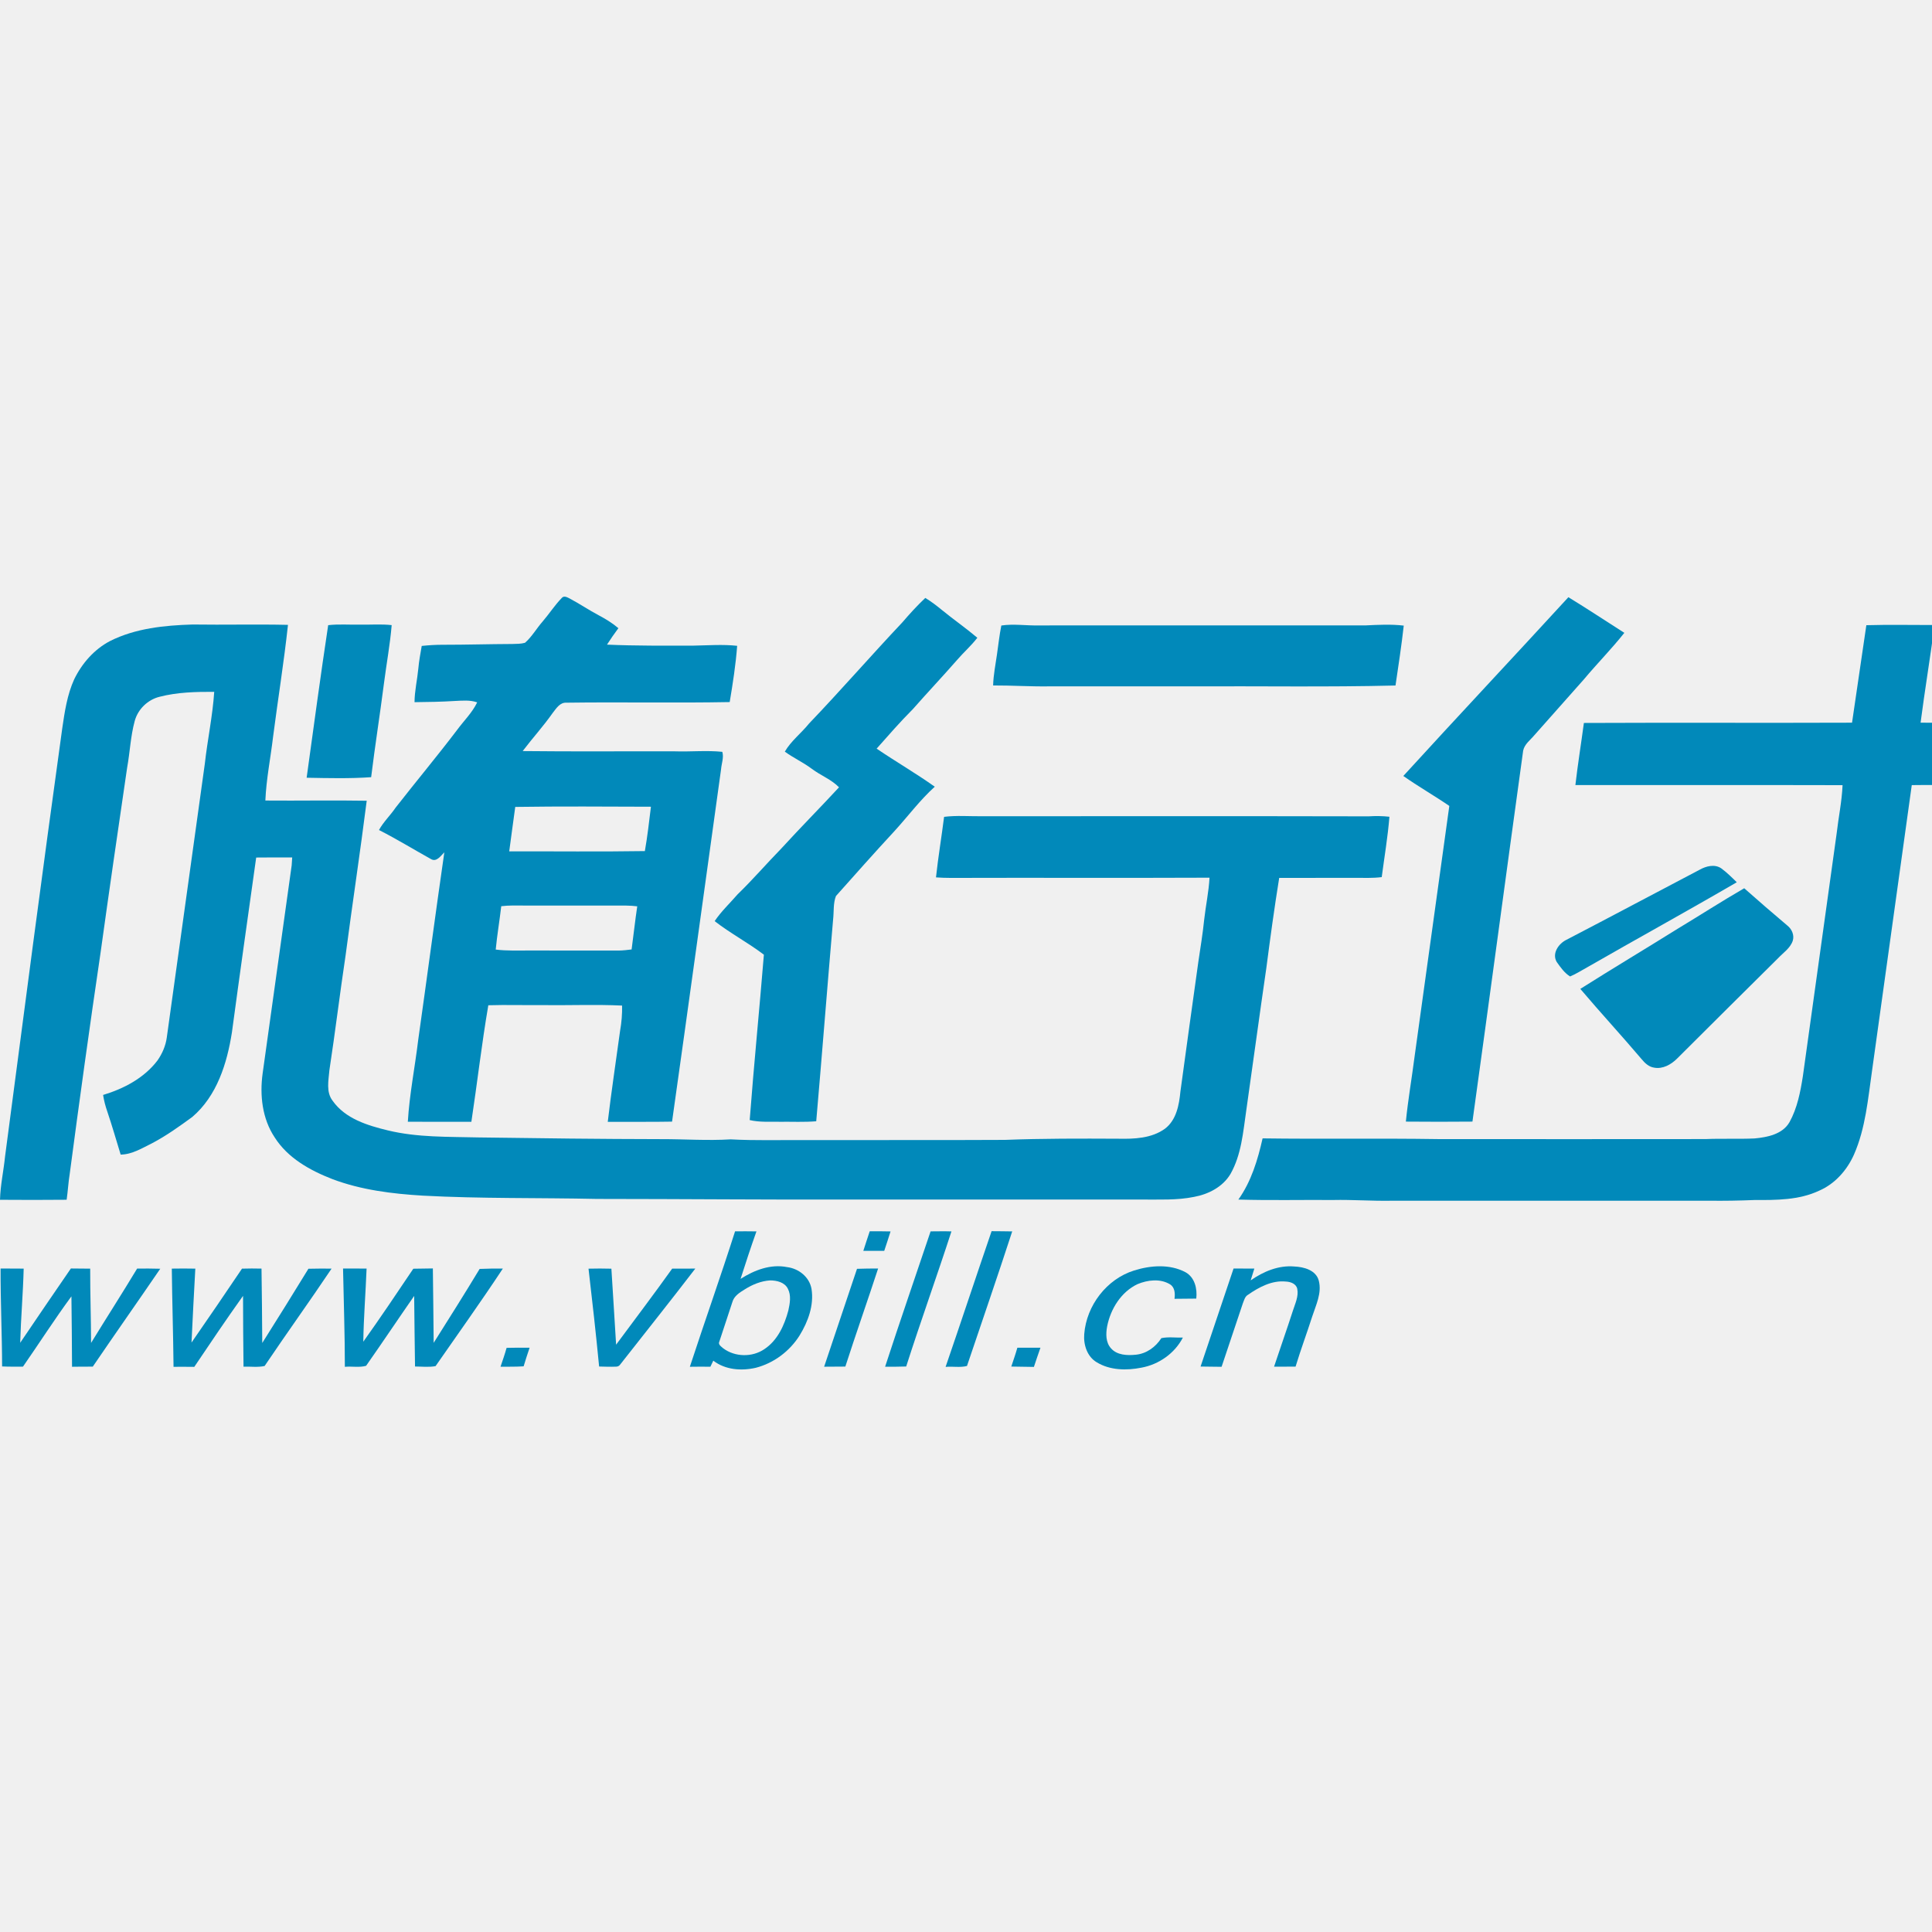
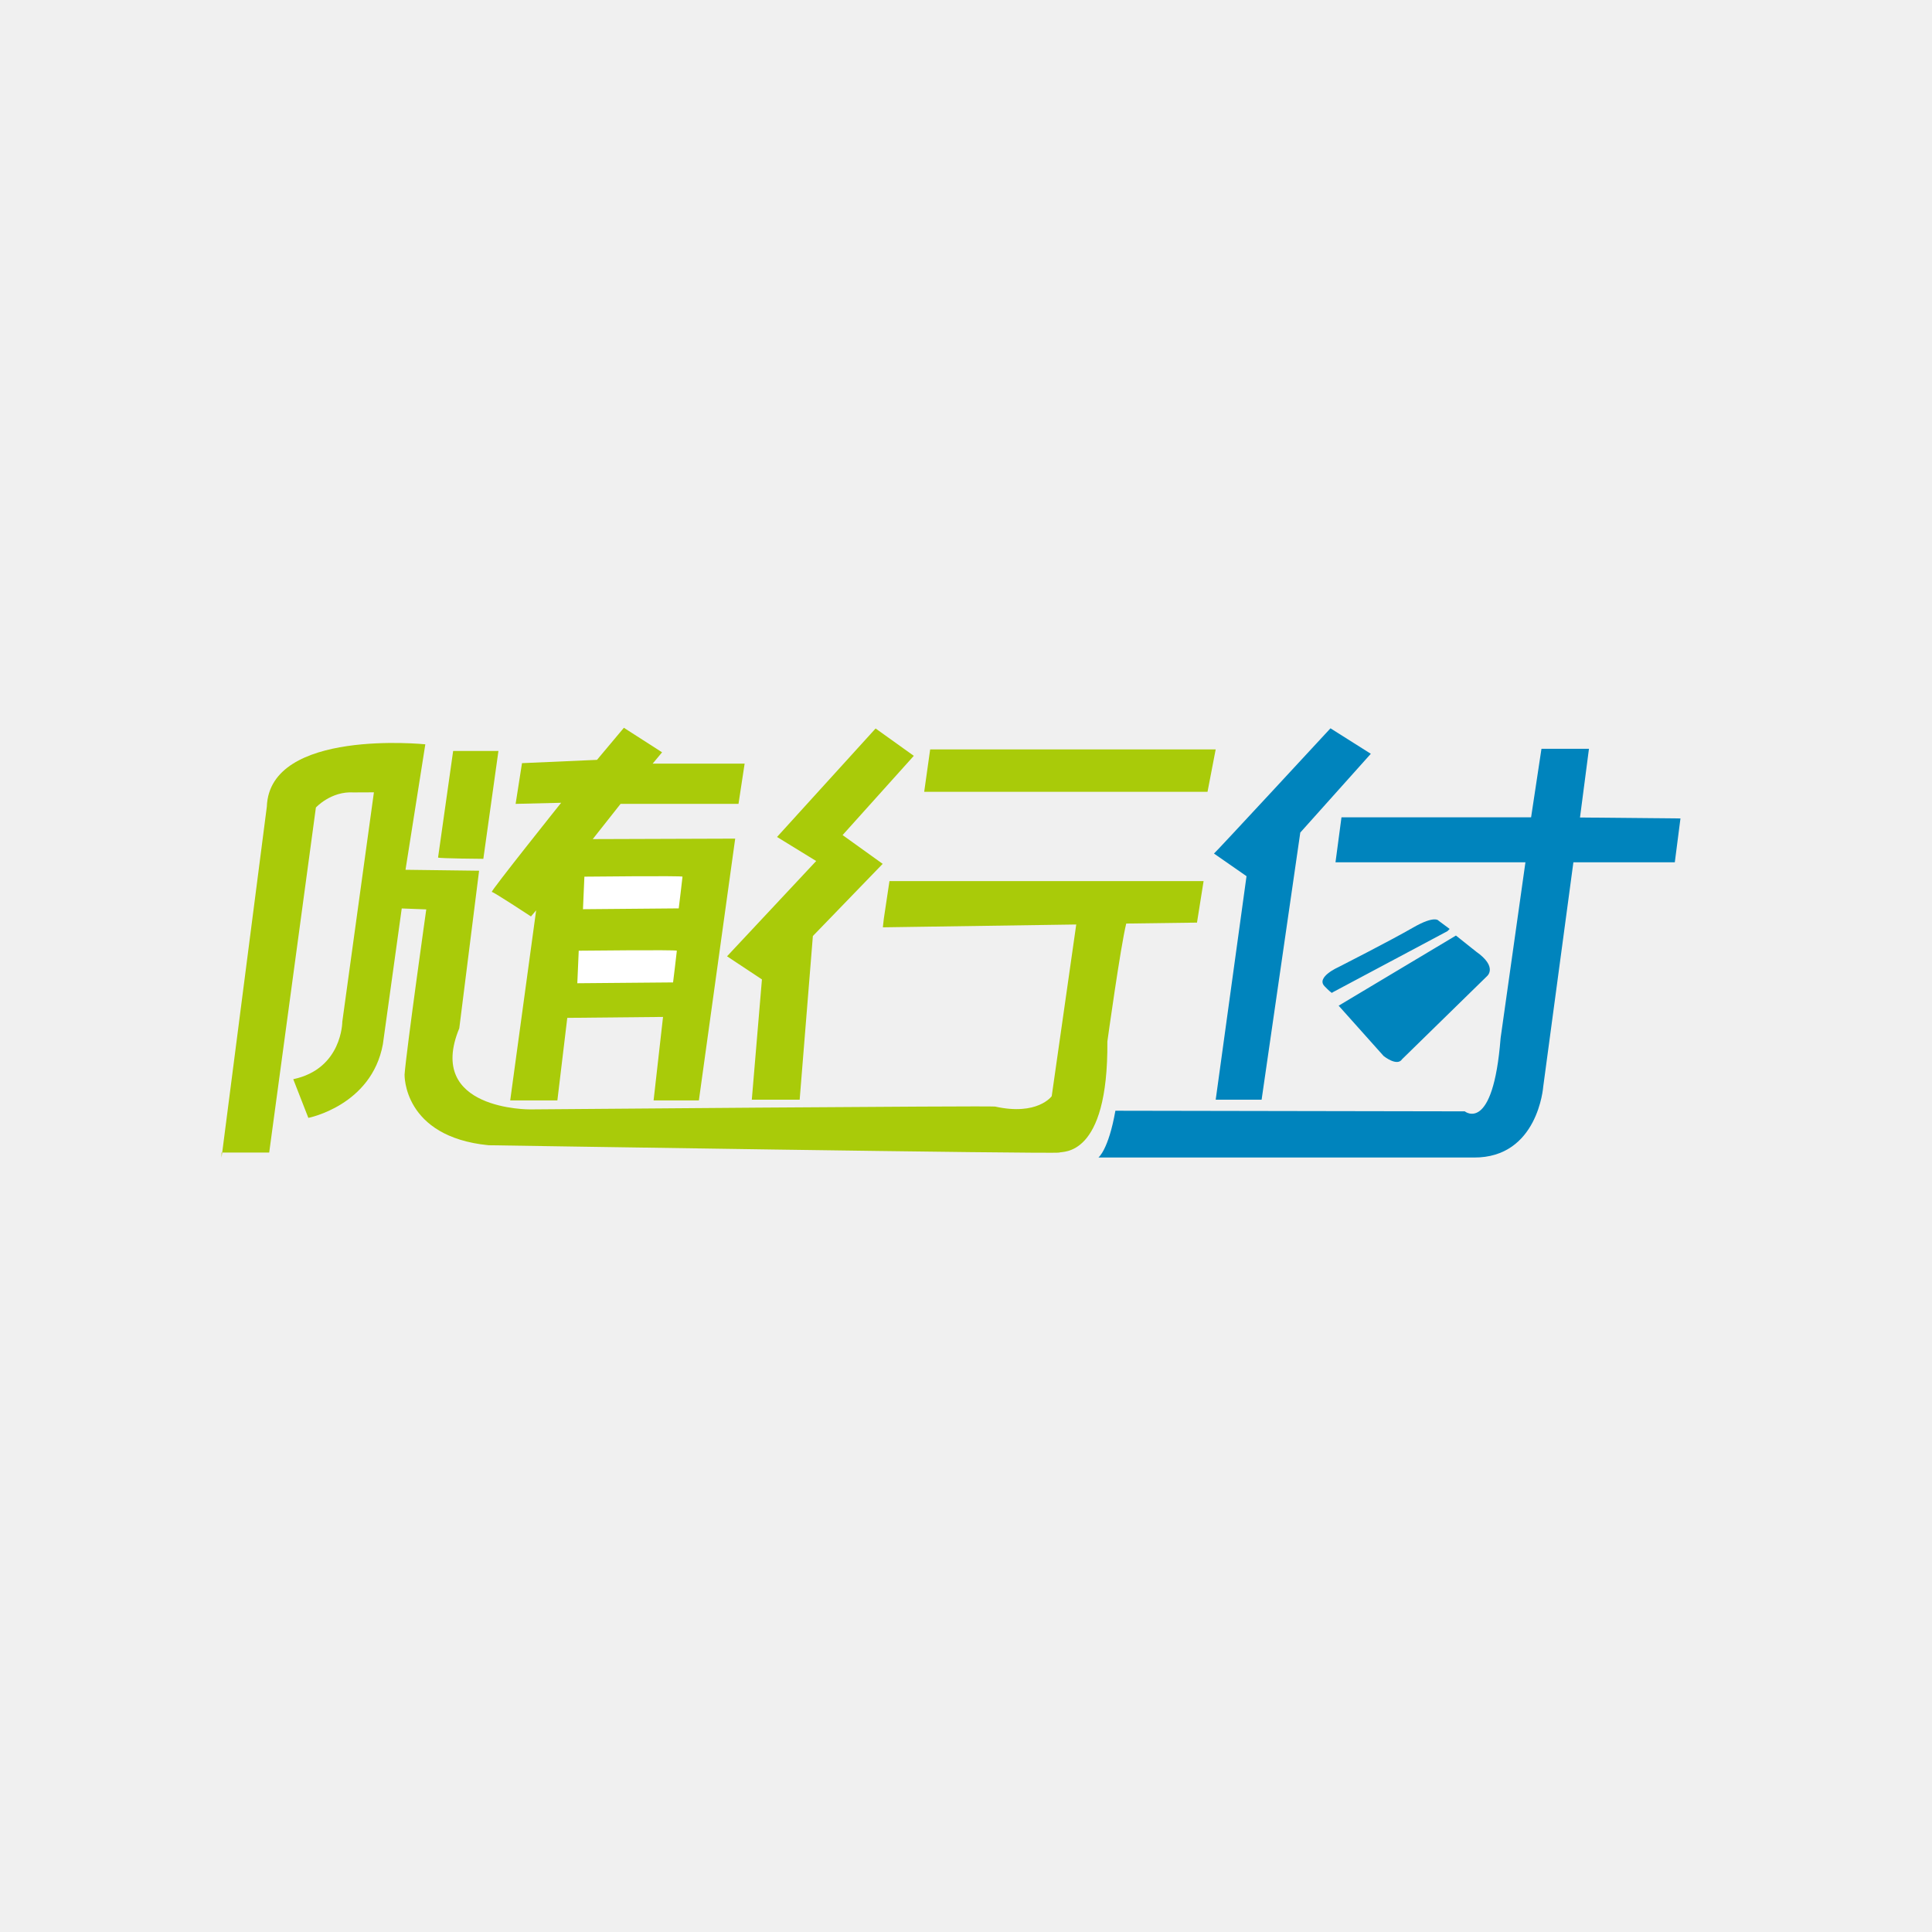
- <svg xmlns="http://www.w3.org/2000/svg" width="600" height="600" viewBox="0 0 800 800" fill="none">
-   <path d="M232.56 247.665C233.443 246.516 234.823 247.28 235.825 247.791C239.939 249.964 243.793 252.592 247.906 254.771C250.787 256.292 253.576 258.002 256.063 260.118C254.417 262.339 252.826 264.596 251.347 266.929C263.274 267.455 275.222 267.357 287.156 267.343C293.183 267.238 299.231 266.761 305.243 267.42C304.655 275.226 303.449 282.991 302.153 290.713C279.623 291.141 257.079 290.657 234.557 290.966C231.817 290.804 230.345 293.355 228.867 295.205C225.012 300.699 220.485 305.661 216.435 311.001C237.437 311.246 258.446 311.05 279.448 311.113C285.986 311.33 292.573 310.65 299.09 311.316C299.805 313.664 298.761 316.172 298.572 318.576C291.803 367.195 285.159 415.842 278.285 464.441C269.413 464.616 260.534 464.462 251.663 464.525C253.155 451.939 255.054 439.402 256.764 426.844C257.374 423.39 257.675 419.893 257.591 416.389C246.673 415.863 235.72 416.347 224.788 416.186C217.262 416.27 209.729 416.025 202.202 416.256C199.455 432.268 197.619 448.435 195.188 464.504C186.414 464.511 177.647 464.532 168.874 464.49C169.547 453.13 171.817 441.925 173.17 430.629C176.835 404.735 180.247 378.807 183.989 352.928C182.49 354.35 180.766 357.167 178.383 355.682C171.221 351.701 164.228 347.405 156.926 343.691C158.797 340.293 161.663 337.609 163.828 334.413C172.21 323.67 180.948 313.215 189.189 302.367C191.992 298.527 195.51 295.163 197.591 290.832C194.613 289.788 191.446 290.118 188.362 290.258C182.798 290.608 177.22 290.692 171.649 290.755C171.677 286.074 172.777 281.498 173.219 276.852C173.499 273.692 174.088 270.58 174.627 267.462C177.556 267.161 180.5 266.971 183.45 266.985C193.029 266.992 202.602 266.698 212.181 266.663C213.926 266.614 215.713 266.642 217.402 266.158C220.289 263.622 222.181 260.195 224.704 257.336C227.409 254.182 229.672 250.657 232.56 247.665ZM213.352 334.126C212.56 340.272 211.628 346.389 210.857 352.535C229.581 352.479 248.306 352.717 267.023 352.416C268.103 346.333 268.782 340.181 269.539 334.049C250.808 333.986 232.076 333.846 213.352 334.126ZM207.556 375.24C206.862 381.238 205.846 387.188 205.265 393.194C209.883 393.775 214.536 393.565 219.182 393.586C231.565 393.586 243.947 393.565 256.33 393.6C258.068 393.579 259.805 393.355 261.536 393.145C262.349 387.195 262.973 381.224 263.87 375.289C260.899 374.897 257.899 374.981 254.914 374.974C242.307 374.953 229.693 374.953 217.087 374.967C213.905 374.953 210.717 374.847 207.556 375.24Z" fill="rgb(1, 137, 186)" />
-   <path d="M373.63 257.721C376.65 254.203 379.776 250.769 383.146 247.588C385.592 249.074 387.87 250.811 390.077 252.633C394.87 256.551 399.965 260.09 404.695 264.084C402.151 267.406 398.97 270.16 396.258 273.334C390.266 280.188 384.015 286.796 378.003 293.628C372.768 298.87 367.905 304.455 362.992 309.998C370.932 315.387 379.25 320.201 387.071 325.759C380.89 331.337 375.936 338.064 370.329 344.189C362.151 353.025 354.156 362.044 346.146 371.028C344.955 374.069 345.347 377.545 344.969 380.769C342.565 408.61 340.407 436.459 337.982 464.293C332.964 464.707 327.926 464.44 322.894 464.503C318.739 464.426 314.52 464.763 310.435 463.796C312.166 440.958 314.45 418.155 316.307 395.317C309.762 390.334 302.418 386.48 295.922 381.42C298.648 377.363 302.25 373.999 305.438 370.313C311.731 364.224 317.442 357.573 323.56 351.309C331.381 342.745 339.552 334.518 347.421 326.004C344.219 322.731 339.825 321.112 336.209 318.386C332.649 315.71 328.571 313.859 324.976 311.239C327.576 306.761 331.801 303.6 335.011 299.599C348.136 285.878 360.603 271.54 373.63 257.721Z" fill="rgb(1, 137, 186)" />
-   <path d="M45.543 265.451C56.082 260.153 68.094 258.948 79.726 258.597C92.894 258.793 106.075 258.443 119.243 258.744C117.575 274.203 115.08 289.564 113.09 304.988C112.053 313.818 110.259 322.584 109.88 331.484C123.868 331.61 137.862 331.323 151.849 331.568C149.137 352.998 145.893 374.357 143.076 395.772C140.707 411.54 138.808 427.377 136.397 443.137C136.054 447.356 134.926 452.205 137.764 455.842C143.006 463.242 152.193 466.038 160.595 468.071C172.872 471.049 185.598 470.67 198.135 470.986C223.37 471.343 248.604 471.659 273.839 471.694C283.418 471.673 292.998 472.373 302.57 471.785C312.837 472.338 323.124 472.016 333.404 472.086C360.965 472.016 388.534 472.149 416.095 472.002C431.736 471.399 447.391 471.441 463.046 471.518C469.654 471.652 476.83 471.392 482.394 467.37C487.118 463.775 488.253 457.524 488.785 451.974C491.189 434.034 493.747 416.116 496.221 398.19C497.083 392.388 498.036 386.599 498.631 380.769C499.276 374.974 500.53 369.262 500.832 363.432C465.113 363.593 429.388 363.411 393.67 363.523C391.631 363.523 389.599 363.446 387.574 363.306C388.471 354.925 389.872 346.6 390.93 338.239C396.032 337.602 401.161 338.029 406.284 337.987C459.774 337.98 513.27 337.91 566.76 338.029C569.612 337.847 572.478 337.875 575.33 338.197C574.65 346.572 573.242 354.869 572.142 363.194C568.491 363.663 564.819 363.495 561.154 363.495C550.663 363.481 540.18 363.488 529.689 363.523C527.685 375.906 525.989 388.351 524.37 400.797C521.504 420.467 518.855 440.173 516.045 459.851C514.742 468.778 514.041 478.176 509.486 486.171C506.291 491.49 500.383 494.518 494.434 495.604C487.335 497.061 480.054 496.655 472.857 496.711C433.376 496.683 393.908 496.69 354.427 496.711C318.688 496.809 282.949 496.473 247.21 496.452C223.145 495.926 199.053 496.382 175.01 495.085C162.354 494.321 149.551 492.745 137.624 488.239C128.388 484.651 119.13 479.521 113.707 470.923C108.584 463.207 107.512 453.537 108.745 444.525C112.782 415.8 116.762 387.048 120.777 358.316C120.861 357.223 120.924 356.13 120.995 355.044C116.019 355.037 111.051 355.037 106.082 355.086C102.697 379.199 99.285 403.313 96.04 427.44C94.029 440.299 89.838 453.817 79.593 462.535C74.281 466.41 68.892 470.271 63.062 473.347C58.892 475.38 54.758 478.029 49.965 478.099C48.136 472.128 46.412 466.129 44.415 460.215C43.637 457.994 43.048 455.716 42.691 453.397C51.289 450.804 59.67 446.403 65.199 439.136C67.19 436.298 68.605 433.025 69.068 429.577C74.33 391.82 79.544 354.056 84.807 316.298C85.914 306.333 88.044 296.488 88.703 286.474C81.135 286.446 73.469 286.614 66.103 288.513C61.163 289.718 57.05 293.713 55.76 298.632C54.05 304.925 53.819 311.491 52.642 317.882C48.893 343.425 45.178 368.982 41.633 394.553C37.127 425.029 32.908 455.555 28.865 486.094C28.29 489.64 28.108 493.235 27.596 496.795C18.395 496.893 9.194 496.872 0 496.809C0.161 490.768 1.493 484.854 2.095 478.862C9.867 419.725 17.589 360.594 25.788 301.512C26.79 294.645 27.828 287.658 30.722 281.288C33.931 274.687 38.998 268.891 45.543 265.451Z" fill="rgb(1, 137, 186)" />
-   <path d="M135.893 258.87C140.28 258.359 144.702 258.744 149.103 258.646C153.462 258.737 157.841 258.352 162.186 258.849C161.528 266.845 160.042 274.743 159.026 282.703C157.358 295.759 155.284 308.751 153.686 321.813C144.807 322.444 135.865 322.206 126.973 322.045C129.888 300.979 132.712 279.893 135.893 258.87Z" fill="rgb(1, 137, 186)" />
-   <path d="M414.633 259.011C419.777 258.24 424.948 259.102 430.113 258.976C475.193 258.962 520.281 258.99 565.361 258.969C570.659 258.723 575.978 258.422 581.262 259.053C580.337 267.35 579.061 275.598 577.849 283.853C549.636 284.554 521.402 284.063 493.182 284.21C473.561 284.21 453.939 284.21 434.318 284.21C426.616 284.322 418.936 283.79 411.234 283.832C411.339 279.487 412.236 275.226 412.832 270.938C413.421 266.957 413.827 262.956 414.633 259.011Z" fill="rgb(1, 137, 186)" />
-   <path d="M581.082 321.316C603.724 296.516 626.737 272.052 649.435 247.294C657.255 252.052 664.88 257.133 672.602 262.045C667.318 268.723 661.306 274.785 655.847 281.323C649.014 288.983 642.196 296.663 635.406 304.364C633.731 306.397 631.264 308.107 630.71 310.812C623.633 362.01 616.807 413.236 609.708 464.434C600.521 464.532 591.327 464.504 582.14 464.434C583.03 455.429 584.593 446.508 585.742 437.538C590.514 402.927 595.364 368.331 600.129 333.72C593.878 329.431 587.277 325.675 581.082 321.316Z" fill="rgb(1, 137, 186)" />
-   <path d="M772.812 258.885C782.223 258.611 791.649 258.829 801.067 258.794C799.252 272.29 797.037 285.731 795.272 299.242C801.55 299.333 807.843 299.27 814.129 299.298V325.1C806.624 325.093 799.119 324.988 791.621 325.1C786.148 364.539 780.668 403.979 775.167 443.411C773.478 455.086 772.497 467.125 767.71 478.043C764.837 484.511 759.855 490.194 753.282 493.032C744.964 496.963 735.538 496.935 726.54 496.9C720.233 497.16 713.919 497.272 707.613 497.188C663.695 497.195 619.785 497.174 575.868 497.202C567.922 497.335 559.989 496.725 552.042 496.893C538.959 496.795 525.861 497.104 512.785 496.718C518.132 489.206 520.802 480.271 522.813 471.378C547.032 471.715 571.257 471.294 595.476 471.673C632.399 471.687 669.323 471.722 706.246 471.666C713.009 471.378 719.778 471.708 726.54 471.406C731.838 470.909 738.131 469.676 741.004 464.644C744.221 458.821 745.503 452.17 746.526 445.66C751.2 412.157 755.853 378.653 760.514 345.149C761.277 338.464 762.679 331.849 762.966 325.121C726.092 325.016 689.21 325.128 652.336 325.072C653.324 316.474 654.712 307.931 655.854 299.361C692.868 299.186 729.876 299.396 766.89 299.249C768.839 285.787 770.822 272.339 772.812 258.885Z" fill="rgb(1, 137, 186)" />
-   <path d="M703.827 360.118C706.462 358.632 710.015 357.721 712.713 359.55C715.04 361.253 717.1 363.299 719.16 365.324C698.663 377.265 677.857 388.688 657.282 400.51C654.914 401.799 652.636 403.292 650.142 404.329C647.843 402.942 646.133 400.482 644.578 398.288C642.545 394.729 645.418 390.713 648.649 389.136C667.093 379.557 685.418 369.76 703.827 360.118Z" fill="rgb(1, 137, 186)" />
-   <path d="M694.613 384.617C703.849 379.052 712.91 373.208 722.244 367.805C728.145 373.04 734.115 378.198 740.142 383.285C741.978 384.743 743.078 387.258 742.335 389.578C741.298 392.64 738.39 394.511 736.253 396.782C722.3 410.643 708.32 424.462 694.417 438.365C691.95 440.818 688.467 442.787 684.886 442.08C682.77 441.757 681.144 440.244 679.841 438.667C671.481 428.821 662.728 419.326 654.375 409.48C667.697 401.05 681.242 392.963 694.613 384.617Z" fill="rgb(1, 137, 186)" />
-   <path d="M304.374 509.871C307.324 509.836 310.274 509.85 313.231 509.892C310.919 516.403 308.754 522.976 306.651 529.563C312.341 525.94 319.09 523.319 325.929 524.686C330.737 525.281 335.137 528.764 336.027 533.662C337.121 540.411 334.619 547.236 331.129 552.927C327.044 559.479 320.414 564.461 312.916 566.381C306.981 567.734 300.323 567.243 295.362 563.424C294.948 564.251 294.556 565.092 294.157 565.933C291.325 565.898 288.487 565.905 285.656 565.947C291.781 547.215 298.389 528.645 304.374 509.871ZM318.894 530.187C315.145 530.418 311.592 531.89 308.438 533.873C306.336 535.169 303.953 536.62 303.253 539.171C301.508 544.608 299.644 550.018 297.885 555.456C297.205 556.746 298.663 557.566 299.482 558.315C304.311 561.945 311.494 562.079 316.483 558.666C321.949 555.071 324.801 548.778 326.434 542.66C327.079 539.745 327.681 536.452 326.259 533.677C324.955 530.965 321.655 530.187 318.894 530.187Z" fill="rgb(1, 137, 186)" />
-   <path d="M360.14 509.837C363.013 509.837 365.887 509.83 368.76 509.907C367.961 512.612 366.994 515.268 366.139 517.959C363.252 517.966 360.365 517.937 357.484 517.944C358.332 515.233 359.257 512.542 360.14 509.837Z" fill="rgb(1, 137, 186)" />
-   <path d="M385.337 509.885C388.21 509.878 391.09 509.801 393.97 509.9C387.901 528.603 381.23 547.11 375.232 565.835C372.323 565.933 369.408 565.947 366.5 565.94C372.604 547.201 379.065 528.568 385.337 509.885Z" fill="rgb(1, 137, 186)" />
-   <path d="M410.598 509.808C413.443 509.843 416.288 509.829 419.133 509.899C413.078 528.533 406.666 547.054 400.408 565.617C397.556 566.367 394.487 565.708 391.551 566.003C397.977 547.299 404.186 528.519 410.598 509.808Z" fill="rgb(1, 137, 186)" />
-   <path d="M469.603 526.087C476.415 523.942 484.334 523.347 490.83 526.766C494.726 528.883 495.826 533.62 495.35 537.726C492.343 537.775 489.337 537.782 486.338 537.81C486.618 535.652 486.527 533.073 484.453 531.798C480.409 529.345 475.231 529.99 471.033 531.728C464.229 534.951 459.877 541.98 458.447 549.205C457.88 552.253 457.816 555.827 460.017 558.287C462.512 561.167 466.744 561.321 470.269 560.964C474.698 560.557 478.538 557.782 480.893 554.096C483.801 553.487 486.835 553.949 489.8 553.865C486.429 560.396 479.87 564.986 472.687 566.311C466.527 567.544 459.652 567.453 454.151 564.103C450.171 561.77 448.587 556.822 448.959 552.428C449.863 540.628 458.23 529.632 469.603 526.087Z" fill="rgb(1, 137, 186)" />
-   <path d="M517.876 530.179C523.124 526.514 529.396 523.865 535.913 524.426C539.887 524.594 544.946 525.919 546.081 530.305C547.42 535.421 544.89 540.404 543.348 545.176C541.127 552.099 538.583 558.925 536.467 565.89C533.496 565.904 530.524 565.911 527.56 565.911C530.125 558.182 532.851 550.509 535.353 542.758C536.271 539.829 537.798 536.816 537.168 533.676C536.705 531.546 534.365 530.747 532.445 530.663C526.698 530.088 521.344 532.968 516.775 536.136C515.472 536.865 515.157 538.427 514.631 539.703C511.688 548.455 508.738 557.201 505.836 565.961C502.935 565.897 500.027 565.933 497.133 565.855C501.66 552.317 506.222 538.792 510.791 525.267C513.657 525.288 516.53 525.288 519.396 525.295C518.913 526.928 518.373 528.547 517.876 530.179Z" fill="rgb(1, 137, 186)" />
-   <path d="M0.24 525.26C3.429 525.26 6.617 525.274 9.806 525.309C9.546 535.554 8.649 545.771 8.362 556.017C15.3 545.722 22.328 535.491 29.35 525.253C32.013 525.295 34.683 525.274 37.346 525.323C37.318 535.575 37.696 545.827 37.71 556.08C44.017 545.785 50.555 535.631 56.785 525.288C59.974 525.281 63.169 525.246 66.358 525.358C57.1 538.911 47.647 552.331 38.418 565.897C35.552 565.89 32.686 565.897 29.827 565.947C29.799 556.227 29.686 546.507 29.574 536.788C22.595 546.276 16.232 556.22 9.518 565.897C6.638 565.897 3.751 565.954 0.871 565.813C0.843 552.296 0.198 538.778 0.24 525.26Z" fill="rgb(1, 137, 186)" />
-   <path d="M71.144 525.309C74.389 525.246 77.634 525.253 80.878 525.316C80.282 535.512 79.806 545.722 79.302 555.925C86.344 545.771 93.303 535.568 100.205 525.323C102.896 525.239 105.587 525.232 108.285 525.302C108.397 535.568 108.573 545.834 108.594 556.1C115.034 545.897 121.418 535.659 127.71 525.365C130.906 525.281 134.101 525.281 137.297 525.309C128.229 538.862 118.671 552.092 109.575 565.624C106.722 566.269 103.737 565.792 100.836 565.918C100.745 556.142 100.626 546.36 100.64 536.584C93.737 546.269 87.08 556.121 80.451 565.988C77.585 565.946 74.718 565.953 71.859 565.967C71.726 552.414 71.285 538.862 71.144 525.309Z" fill="rgb(1, 137, 186)" />
-   <path d="M142.047 525.274C145.298 525.295 148.543 525.239 151.795 525.295C151.409 535.393 150.582 545.47 150.435 555.568C157.52 545.624 164.338 535.484 171.143 525.351C173.841 525.295 176.539 525.274 179.237 525.232C179.356 535.505 179.496 545.771 179.573 556.045C185.985 545.884 192.397 535.722 198.606 525.435C201.808 525.295 205.018 525.26 208.22 525.288C199.215 538.939 189.685 552.247 180.358 565.68C177.569 566.213 174.682 565.841 171.851 565.841C171.724 556.101 171.584 546.353 171.5 536.612C164.822 546.227 158.312 555.968 151.591 565.554C148.781 566.346 145.705 565.687 142.797 565.968C142.804 552.401 142.306 538.834 142.047 525.274Z" fill="rgb(1, 137, 186)" />
-   <path d="M243.695 525.33C246.849 525.266 250.002 525.231 253.163 525.337C253.793 535.827 254.508 546.311 255.118 556.801C262.868 546.318 270.759 535.932 278.327 525.323C281.523 525.351 284.718 525.301 287.921 525.287C277.704 538.602 267.241 551.72 256.884 564.923C256.428 565.617 255.784 565.946 254.957 565.904C252.665 566.002 250.374 565.897 248.082 565.848C246.779 552.33 245.272 538.819 243.695 525.33Z" fill="rgb(1, 137, 186)" />
-   <path d="M354.867 525.393C357.782 525.281 360.697 525.267 363.612 525.26C359.176 538.827 354.418 552.289 350.038 565.87C347.109 565.919 344.18 565.919 341.258 565.926C345.792 552.408 350.333 538.904 354.867 525.393Z" fill="rgb(1, 137, 186)" />
-   <path d="M209.77 558.119C212.944 558.013 216.126 558.056 219.3 558.063C218.431 560.613 217.597 563.178 216.826 565.764C213.638 565.981 210.442 565.897 207.254 565.939C208.13 563.339 209.041 560.753 209.77 558.119Z" fill="rgb(1, 137, 186)" />
-   <path d="M421.27 558.056C424.458 558.049 427.64 558.056 430.828 558.063C429.882 560.691 429.013 563.354 428.116 566.01C424.998 565.94 421.872 565.919 418.754 565.863C419.609 563.27 420.527 560.691 421.27 558.056Z" fill="rgb(1, 137, 186)" />
+ <svg xmlns="http://www.w3.org/2000/svg" width="200" height="200" class="icon" viewBox="0 0 1024 1024">
+   <path fill="#A9CB09" d="M232.18 454.53c.83.5 24 .67 24 .67l8-57.17h-24zm41.11-28.46 24.13-.58s-37.75 47.25-36.75 47.25 20.75 13 20.75 13l2.75-3.25-13.75 100.75h25l5.25-43.75 50.75-.5-5 44.25h24l19.25-138.75-75.5.25 14.75-18.67h62.5l3.25-21.33h-48.75l5-6-20.25-13-14.25 17-39.75 1.75z" />
+   <path fill="#FFF" d="M309.74 464.65s52-.56 52 0-2 16.81-2 16.81l-50.75.44zm-3 39.24s52-.56 52 0-2 16.81-2 16.81l-50.75.44z" />
+   <path fill="#A9CB09" d="M117.43 610.87h25.25L167.43 428s8-8.75 20-8l10.75-.05-16.75 121.55s0 25-26 30.5l8 20.5s33.5-6.5 39.5-39l10-72 13 .5s-10.5 74.5-11.5 87.5c0 0-1 33 44.5 37.5 0 0 301 4.75 302.5 3.88s26 3.13 25.5-58.88c0 0 7-50.5 10-62.5l37.5-.5 3.5-22h-166.5l-3 20-.5 4.5 102.5-1.5-13 91s-7.5 10.5-30 5.5c-3.5-.5-246.5 1.5-246.5 1.5s-55.5.5-37.5-43l10.5-83.5-39-.5 10.5-66.5s-82.5-8.5-84 33l-24 186" />
+   <path fill="#A9CB09" d="M398.47 582.86h25.37l7-86.75 37-38.25-21.25-15.25 37.75-42-20.25-14.5-52.25 57.5 20.75 12.75-47.25 50.5 18.5 12.25zm91.37-163.17h150.17l4.33-22.5H493.01z" />
+   <path fill="#0084BD" d="M643.43 452.4c.38 0 61.75-66.38 61.75-66.38l21.38 13.5-37.38 41.75-20.5 141.58h-24.33l16.33-118.46zm99.75 108.96 45-44s5.83-4.83-5.83-13l-10.67-8.5-62.17 37.17 23.83 26.67c0-.01 7.17 5.83 9.84 1.66m-37-35.33 61-32.5 1.17-1.17-5.83-4.33s-1.83-3.17-13.67 3.67c-11.83 6.83-39.33 20.83-39.33 20.83s-12.17 5.33-7.5 10.17c4.66 4.83 4.16 3.33 4.16 3.33" />
+   <path fill="#0084BD" d="M808.51 457.03H707.84l3.17-23.83h100.5l5.5-36.33h25.17l-4.75 36.42 53.25.5-3 23.25h-53.75l-16 119s-2.75 37.69-36.75 37.47h-199s5.33-3.97 9-24.8l185.17.33s15 12.17 19-38.83z" />
</svg>
